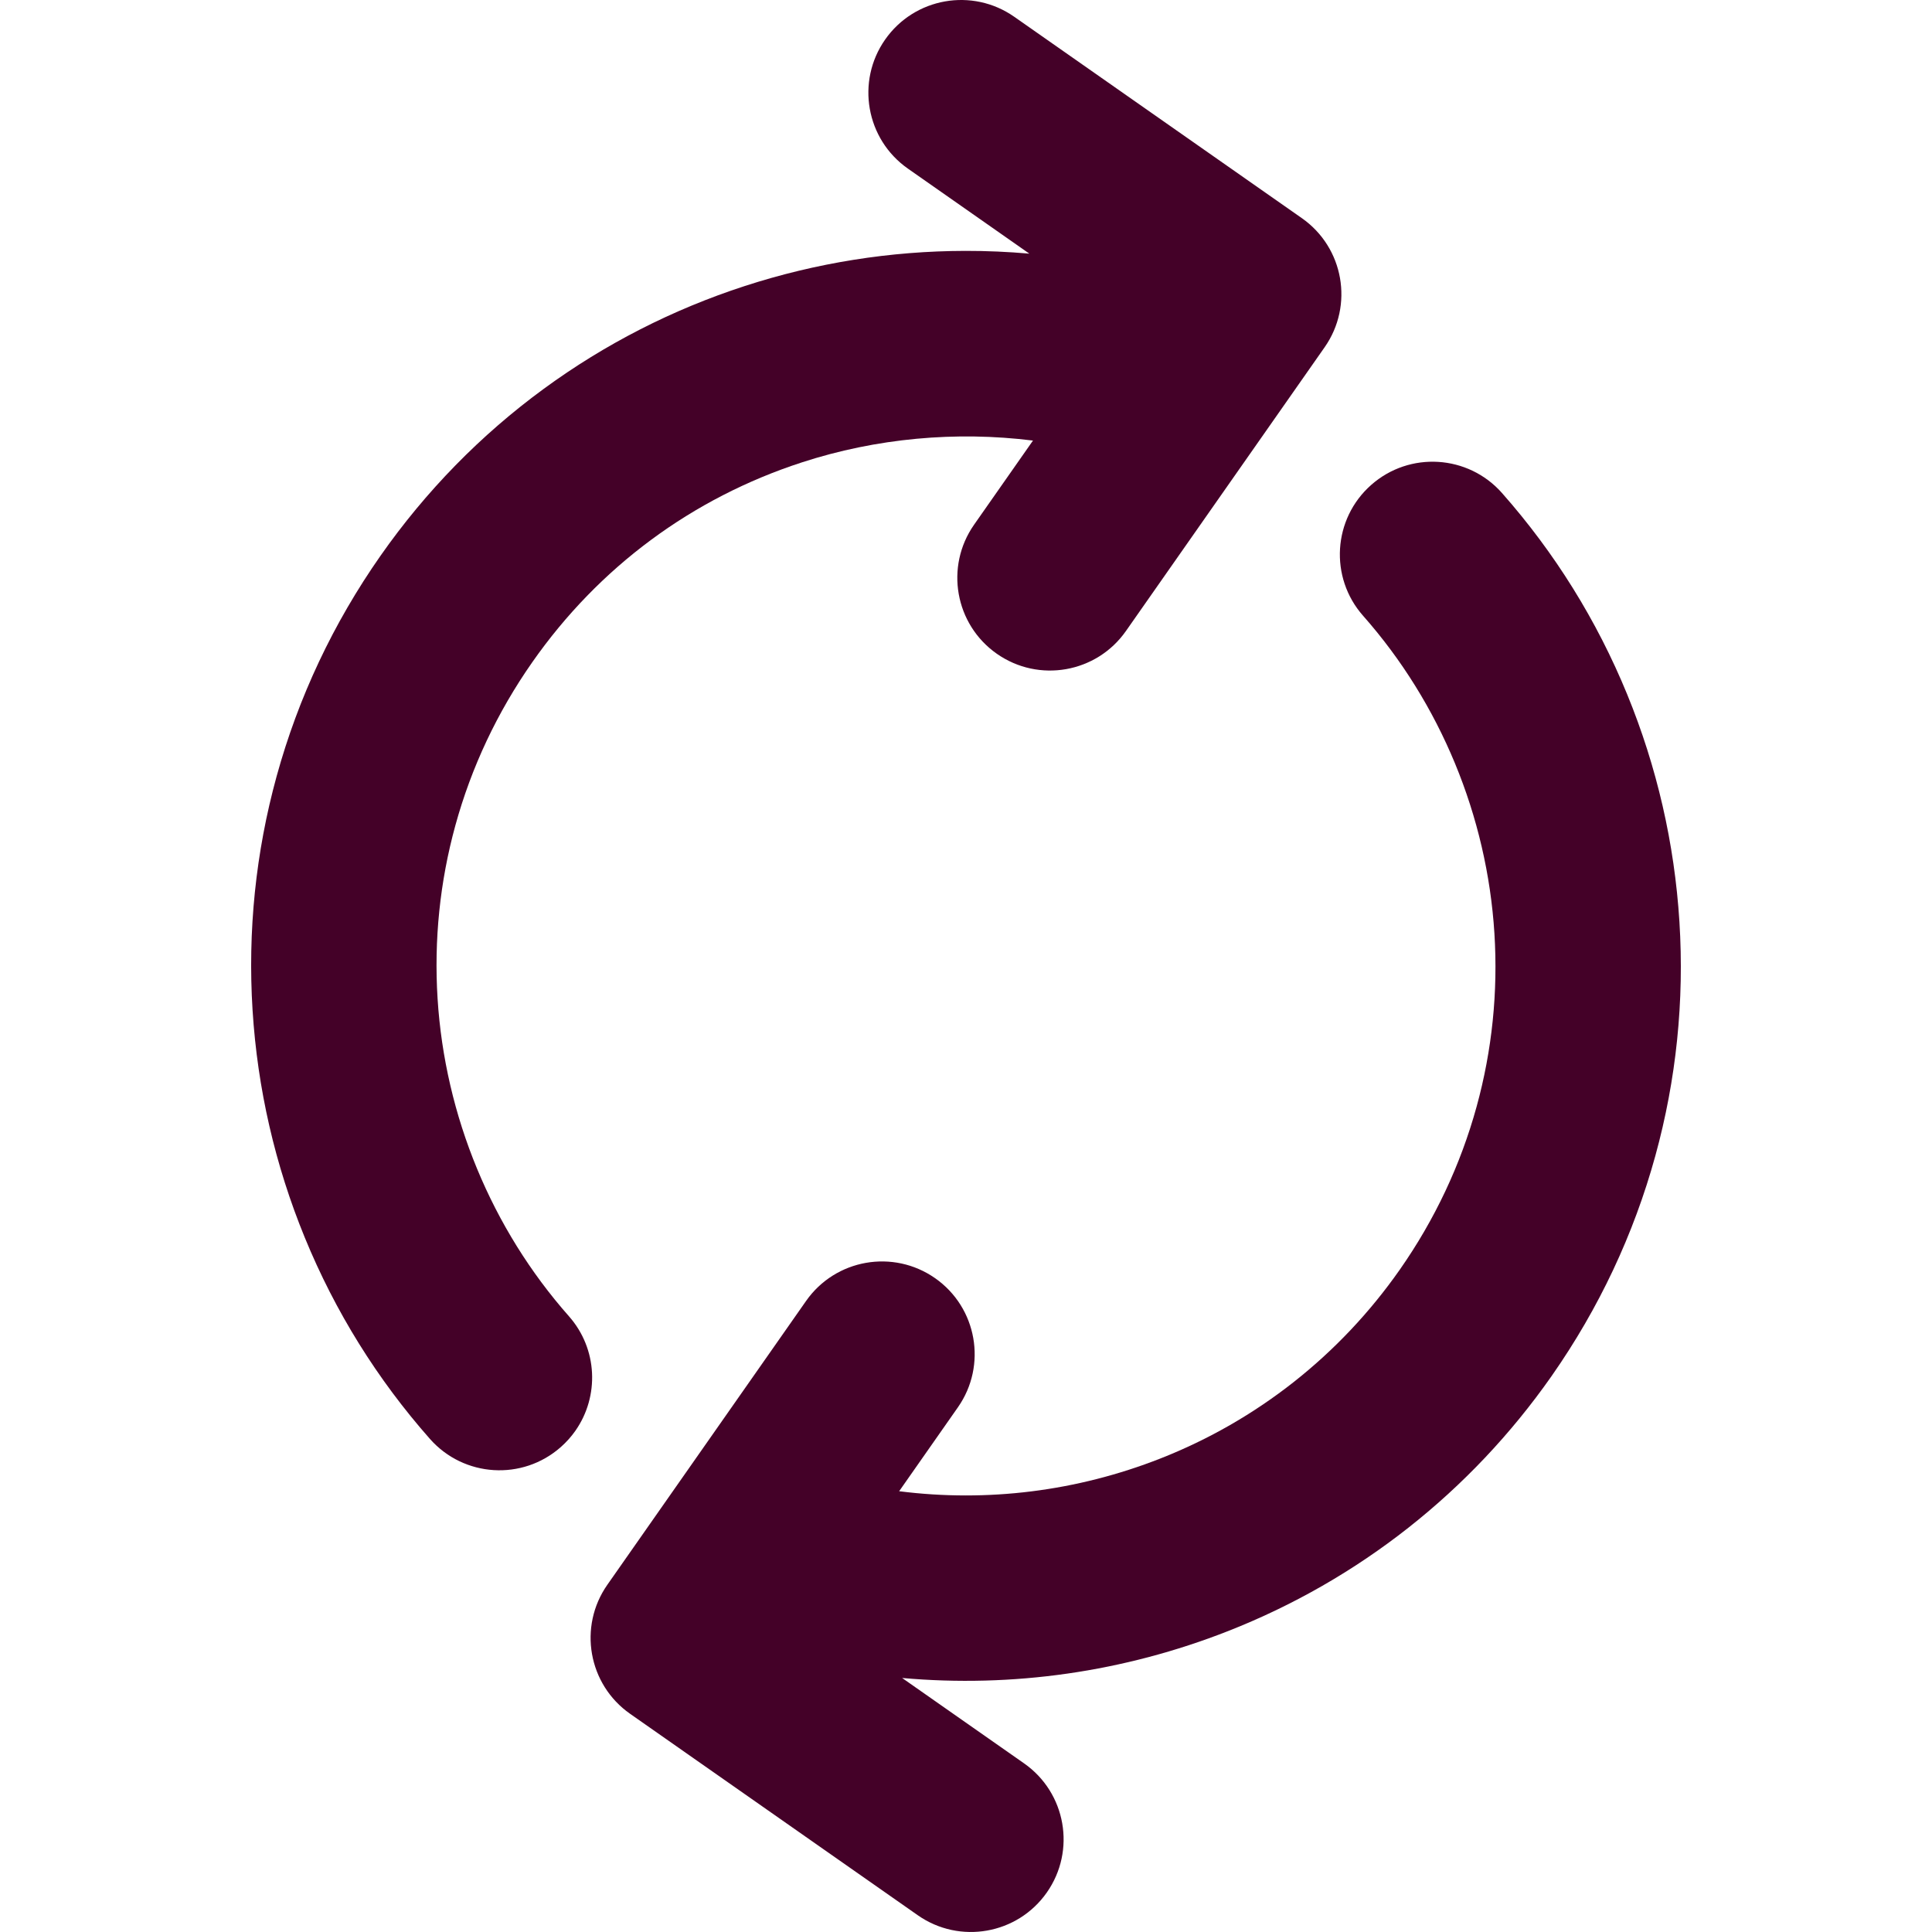
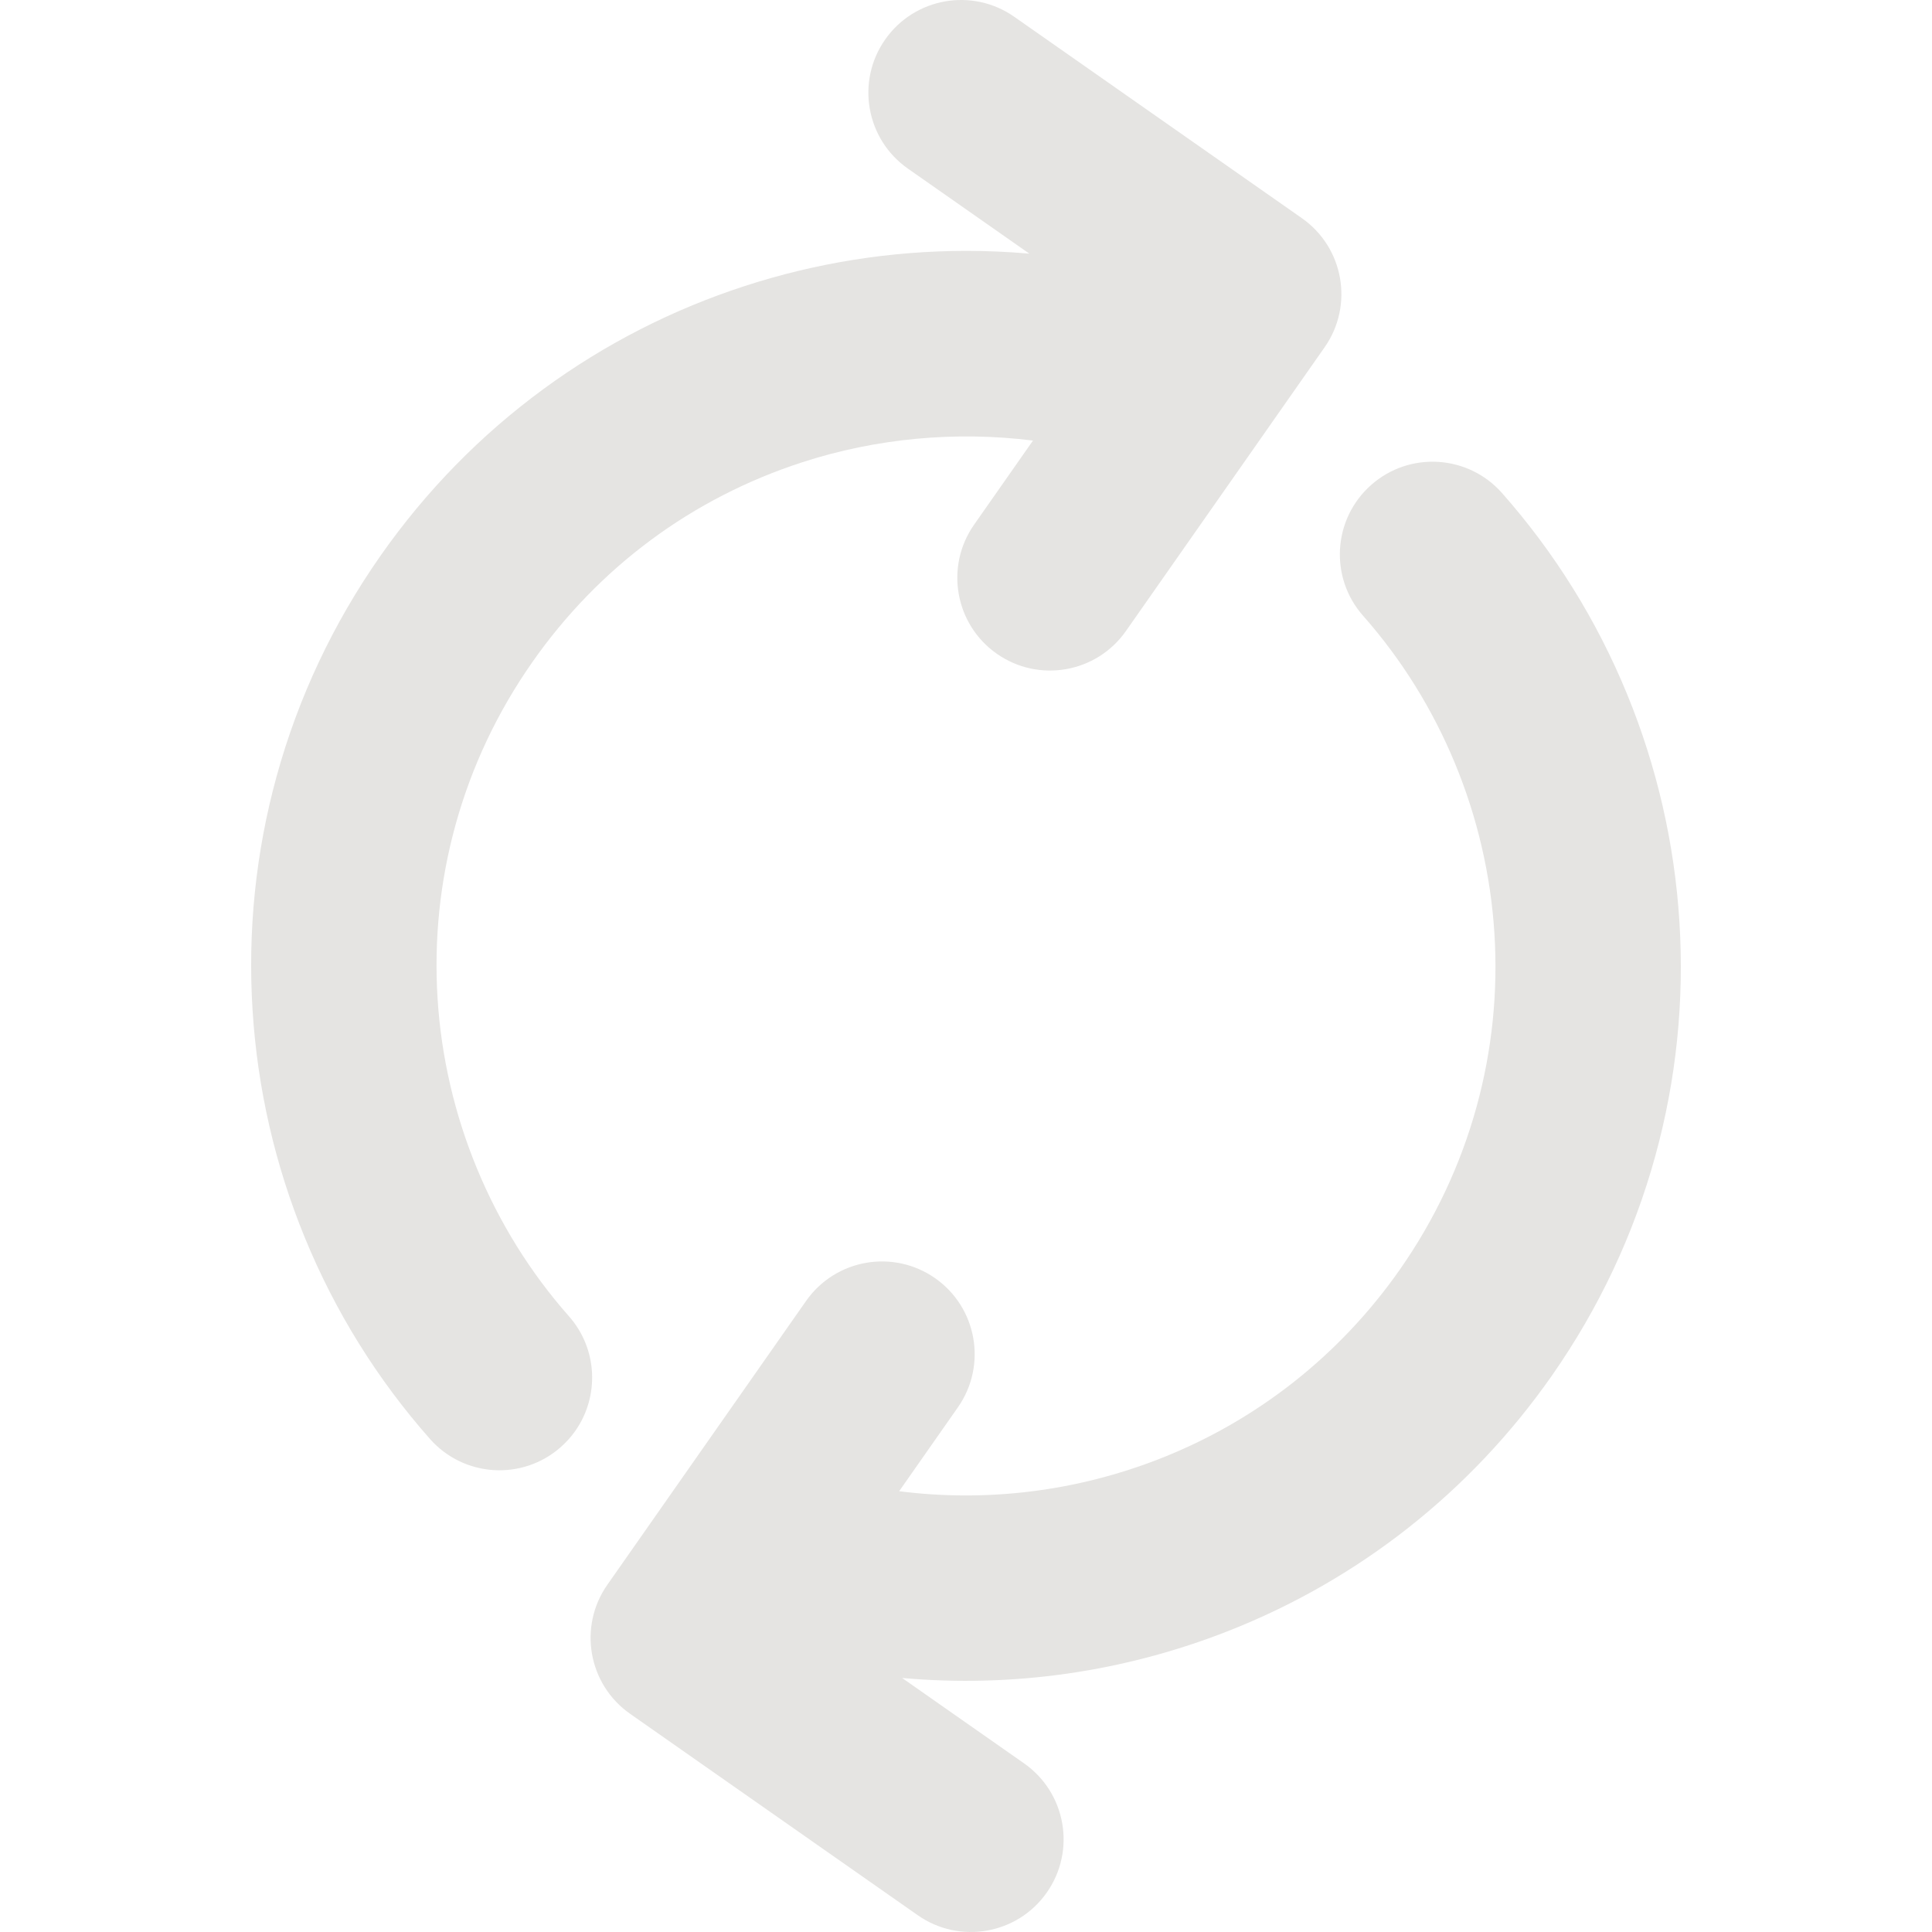
<svg xmlns="http://www.w3.org/2000/svg" fill="#000000" version="1.1" id="Capa_1" width="116" height="116" viewBox="0 0 132.268 132.268" xml:space="preserve">
  <defs id="defs2" />
-   <g id="g2" style="fill:#440128;fill-opacity:1" transform="matrix(-0.06932743,0.0990097,0.0990097,0.06932743,52.5957,-10.64396)">
-     <path d="m 248.709,421.475 c 28.995,0 52.5,-23.505 52.5,-52.5 0,-28.995 -23.505,-52.5 -52.5,-52.5 h -58.165 c 20.598,-38.935 49.764,-73.439 85.14,-100.095 52.277,-39.393 114.623,-60.214 180.296,-60.214 34.612,0 68.514,5.831 100.764,17.331 31.17,11.115 60.16,27.273 86.16,48.024 52.043,41.536 89.225,99.817 104.695,164.109 5.789,24.063 27.293,40.231 51,40.229 4.062,0 8.199,-0.477 12.324,-1.469 28.189,-6.783 45.545,-35.135 38.762,-63.325 C 839.126,317.193 821.38,275.645 796.937,237.573 772.941,200.201 743.154,167.189 708.402,139.454 673.304,111.442 634.144,89.621 592.009,74.596 548.409,59.049 502.642,51.165 455.979,51.165 c -44.688,0 -88.618,7.244 -130.576,21.529 -40.568,13.813 -78.557,33.942 -112.908,59.827 -33.947,25.58 -63.55,56.175 -87.985,90.936 -6.982,9.932 -13.478,20.147 -19.511,30.605 v -83.971 c 0,-28.995 -23.505,-52.5 -52.5,-52.5 C 23.504,117.591 0,141.097 0,170.092 v 198.884 c 0,28.995 23.505,52.5 52.5,52.5 z" id="path1" style="fill:#440128;fill-opacity:1" />
-     <path d="M 859.691,490.717 H 663.48 c -28.994,0 -52.5,23.506 -52.5,52.5 0,28.996 23.506,52.5 52.5,52.5 h 58.027 c -23.443,44.539 -57.707,82.494 -100.008,110.547 -49.053,32.531 -106.244,49.738 -165.397,49.762 -34.575,-0.012 -68.441,-5.842 -100.657,-17.33 -31.172,-11.115 -60.16,-27.273 -86.161,-48.025 -52.044,-41.535 -89.225,-99.816 -104.694,-164.107 -6.782,-28.189 -35.132,-45.543 -63.325,-38.762 -28.19,6.783 -45.544,35.135 -38.761,63.324 10.556,43.873 28.303,85.422 52.748,123.492 23.995,37.373 53.782,70.385 88.534,98.119 35.098,28.014 74.258,49.834 116.393,64.859 43.477,15.502 89.107,23.381 135.634,23.426 0.056,0 0.109,0.004 0.166,0.004 0.042,0 0.083,0 0.125,0 0.036,0 0.07,0 0.106,0 0.043,0 0.086,-0.002 0.13,-0.002 79.779,-0.07 156.951,-23.322 223.195,-67.256 52.834,-35.039 96.381,-81.557 127.656,-135.996 v 84.33 c 0,28.994 23.504,52.5 52.5,52.5 28.994,0 52.5,-23.506 52.5,-52.5 V 543.217 c 0,-28.994 -23.505,-52.5 -52.5,-52.5 z" id="path2" style="fill:#440128;fill-opacity:1" />
+   <g id="g2" style="fill:#e5e4e2;fill-opacity:1" transform="matrix(-0.06932743,0.0990097,0.0990097,0.06932743,52.5957,-10.64396)">
+     <path d="m 248.709,421.475 c 28.995,0 52.5,-23.505 52.5,-52.5 0,-28.995 -23.505,-52.5 -52.5,-52.5 h -58.165 c 20.598,-38.935 49.764,-73.439 85.14,-100.095 52.277,-39.393 114.623,-60.214 180.296,-60.214 34.612,0 68.514,5.831 100.764,17.331 31.17,11.115 60.16,27.273 86.16,48.024 52.043,41.536 89.225,99.817 104.695,164.109 5.789,24.063 27.293,40.231 51,40.229 4.062,0 8.199,-0.477 12.324,-1.469 28.189,-6.783 45.545,-35.135 38.762,-63.325 C 839.126,317.193 821.38,275.645 796.937,237.573 772.941,200.201 743.154,167.189 708.402,139.454 673.304,111.442 634.144,89.621 592.009,74.596 548.409,59.049 502.642,51.165 455.979,51.165 c -44.688,0 -88.618,7.244 -130.576,21.529 -40.568,13.813 -78.557,33.942 -112.908,59.827 -33.947,25.58 -63.55,56.175 -87.985,90.936 -6.982,9.932 -13.478,20.147 -19.511,30.605 v -83.971 c 0,-28.995 -23.505,-52.5 -52.5,-52.5 C 23.504,117.591 0,141.097 0,170.092 v 198.884 c 0,28.995 23.505,52.5 52.5,52.5 z" id="path1" style="fill:#e5e4e2;fill-opacity:1" />
+     <path d="M 859.691,490.717 H 663.48 c -28.994,0 -52.5,23.506 -52.5,52.5 0,28.996 23.506,52.5 52.5,52.5 h 58.027 c -23.443,44.539 -57.707,82.494 -100.008,110.547 -49.053,32.531 -106.244,49.738 -165.397,49.762 -34.575,-0.012 -68.441,-5.842 -100.657,-17.33 -31.172,-11.115 -60.16,-27.273 -86.161,-48.025 -52.044,-41.535 -89.225,-99.816 -104.694,-164.107 -6.782,-28.189 -35.132,-45.543 -63.325,-38.762 -28.19,6.783 -45.544,35.135 -38.761,63.324 10.556,43.873 28.303,85.422 52.748,123.492 23.995,37.373 53.782,70.385 88.534,98.119 35.098,28.014 74.258,49.834 116.393,64.859 43.477,15.502 89.107,23.381 135.634,23.426 0.056,0 0.109,0.004 0.166,0.004 0.042,0 0.083,0 0.125,0 0.036,0 0.07,0 0.106,0 0.043,0 0.086,-0.002 0.13,-0.002 79.779,-0.07 156.951,-23.322 223.195,-67.256 52.834,-35.039 96.381,-81.557 127.656,-135.996 v 84.33 c 0,28.994 23.504,52.5 52.5,52.5 28.994,0 52.5,-23.506 52.5,-52.5 V 543.217 c 0,-28.994 -23.505,-52.5 -52.5,-52.5 z" id="path2" style="fill:#e5e4e2;fill-opacity:1" />
  </g>
</svg>
